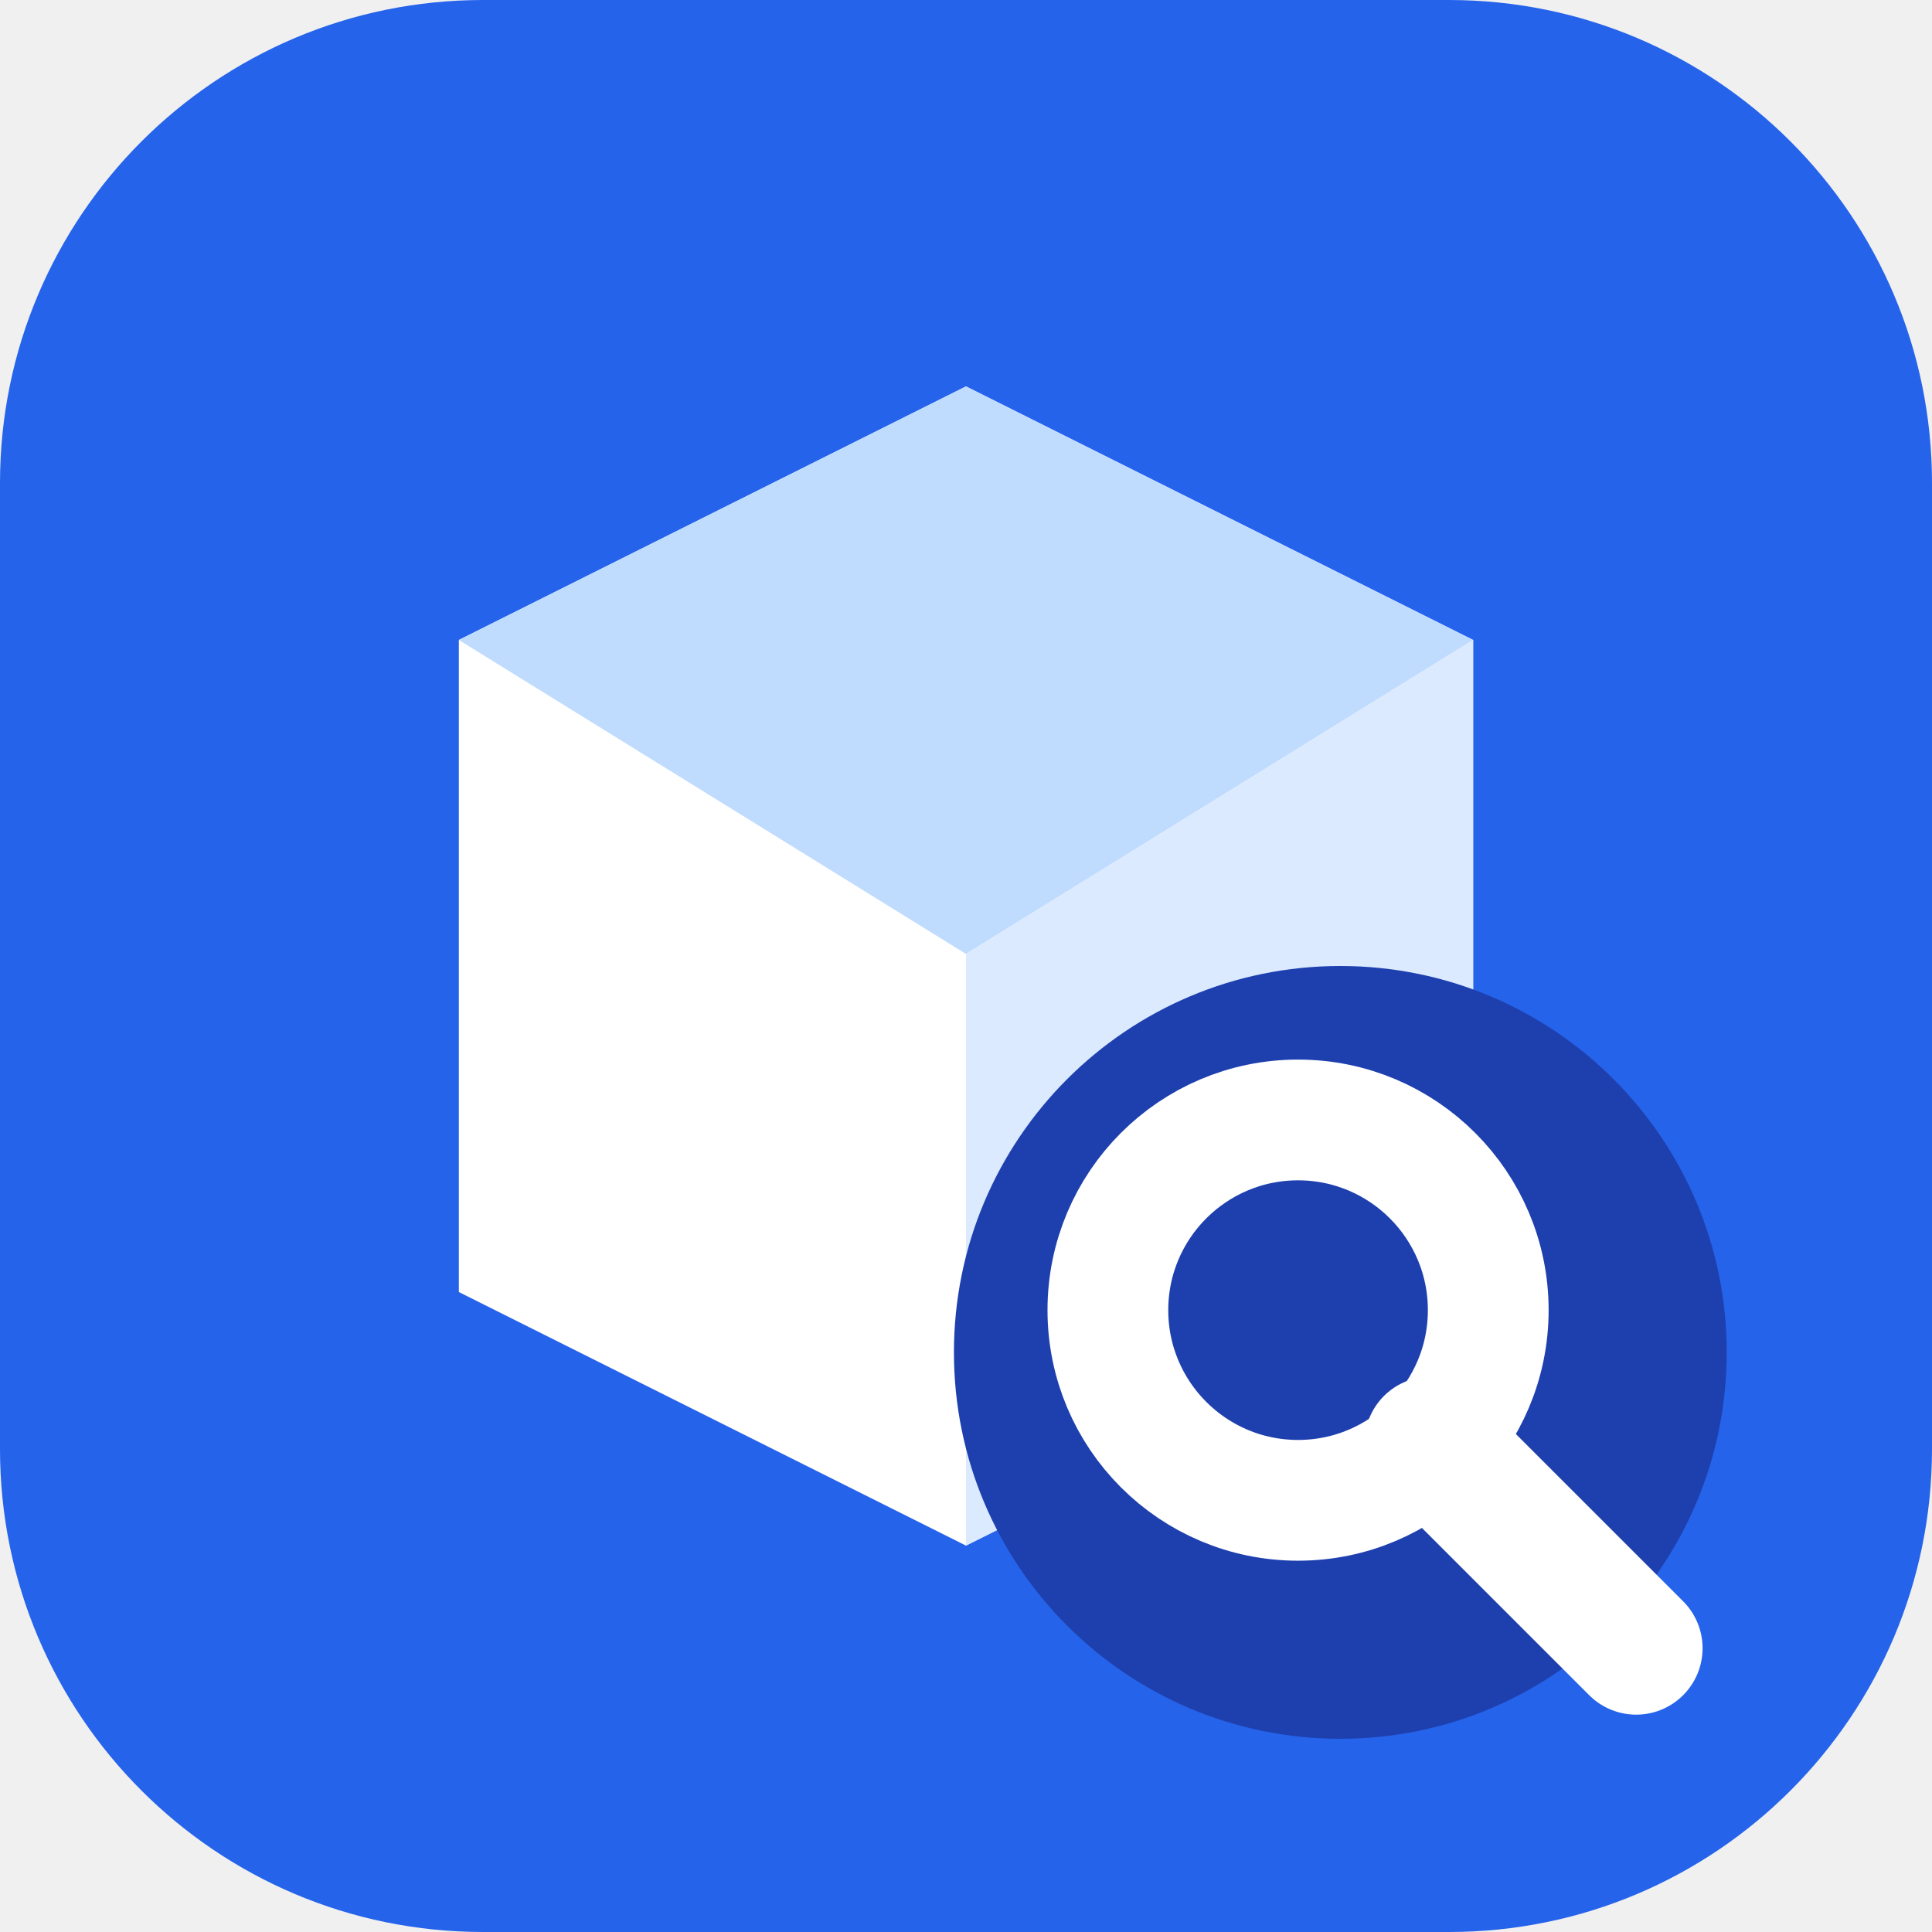
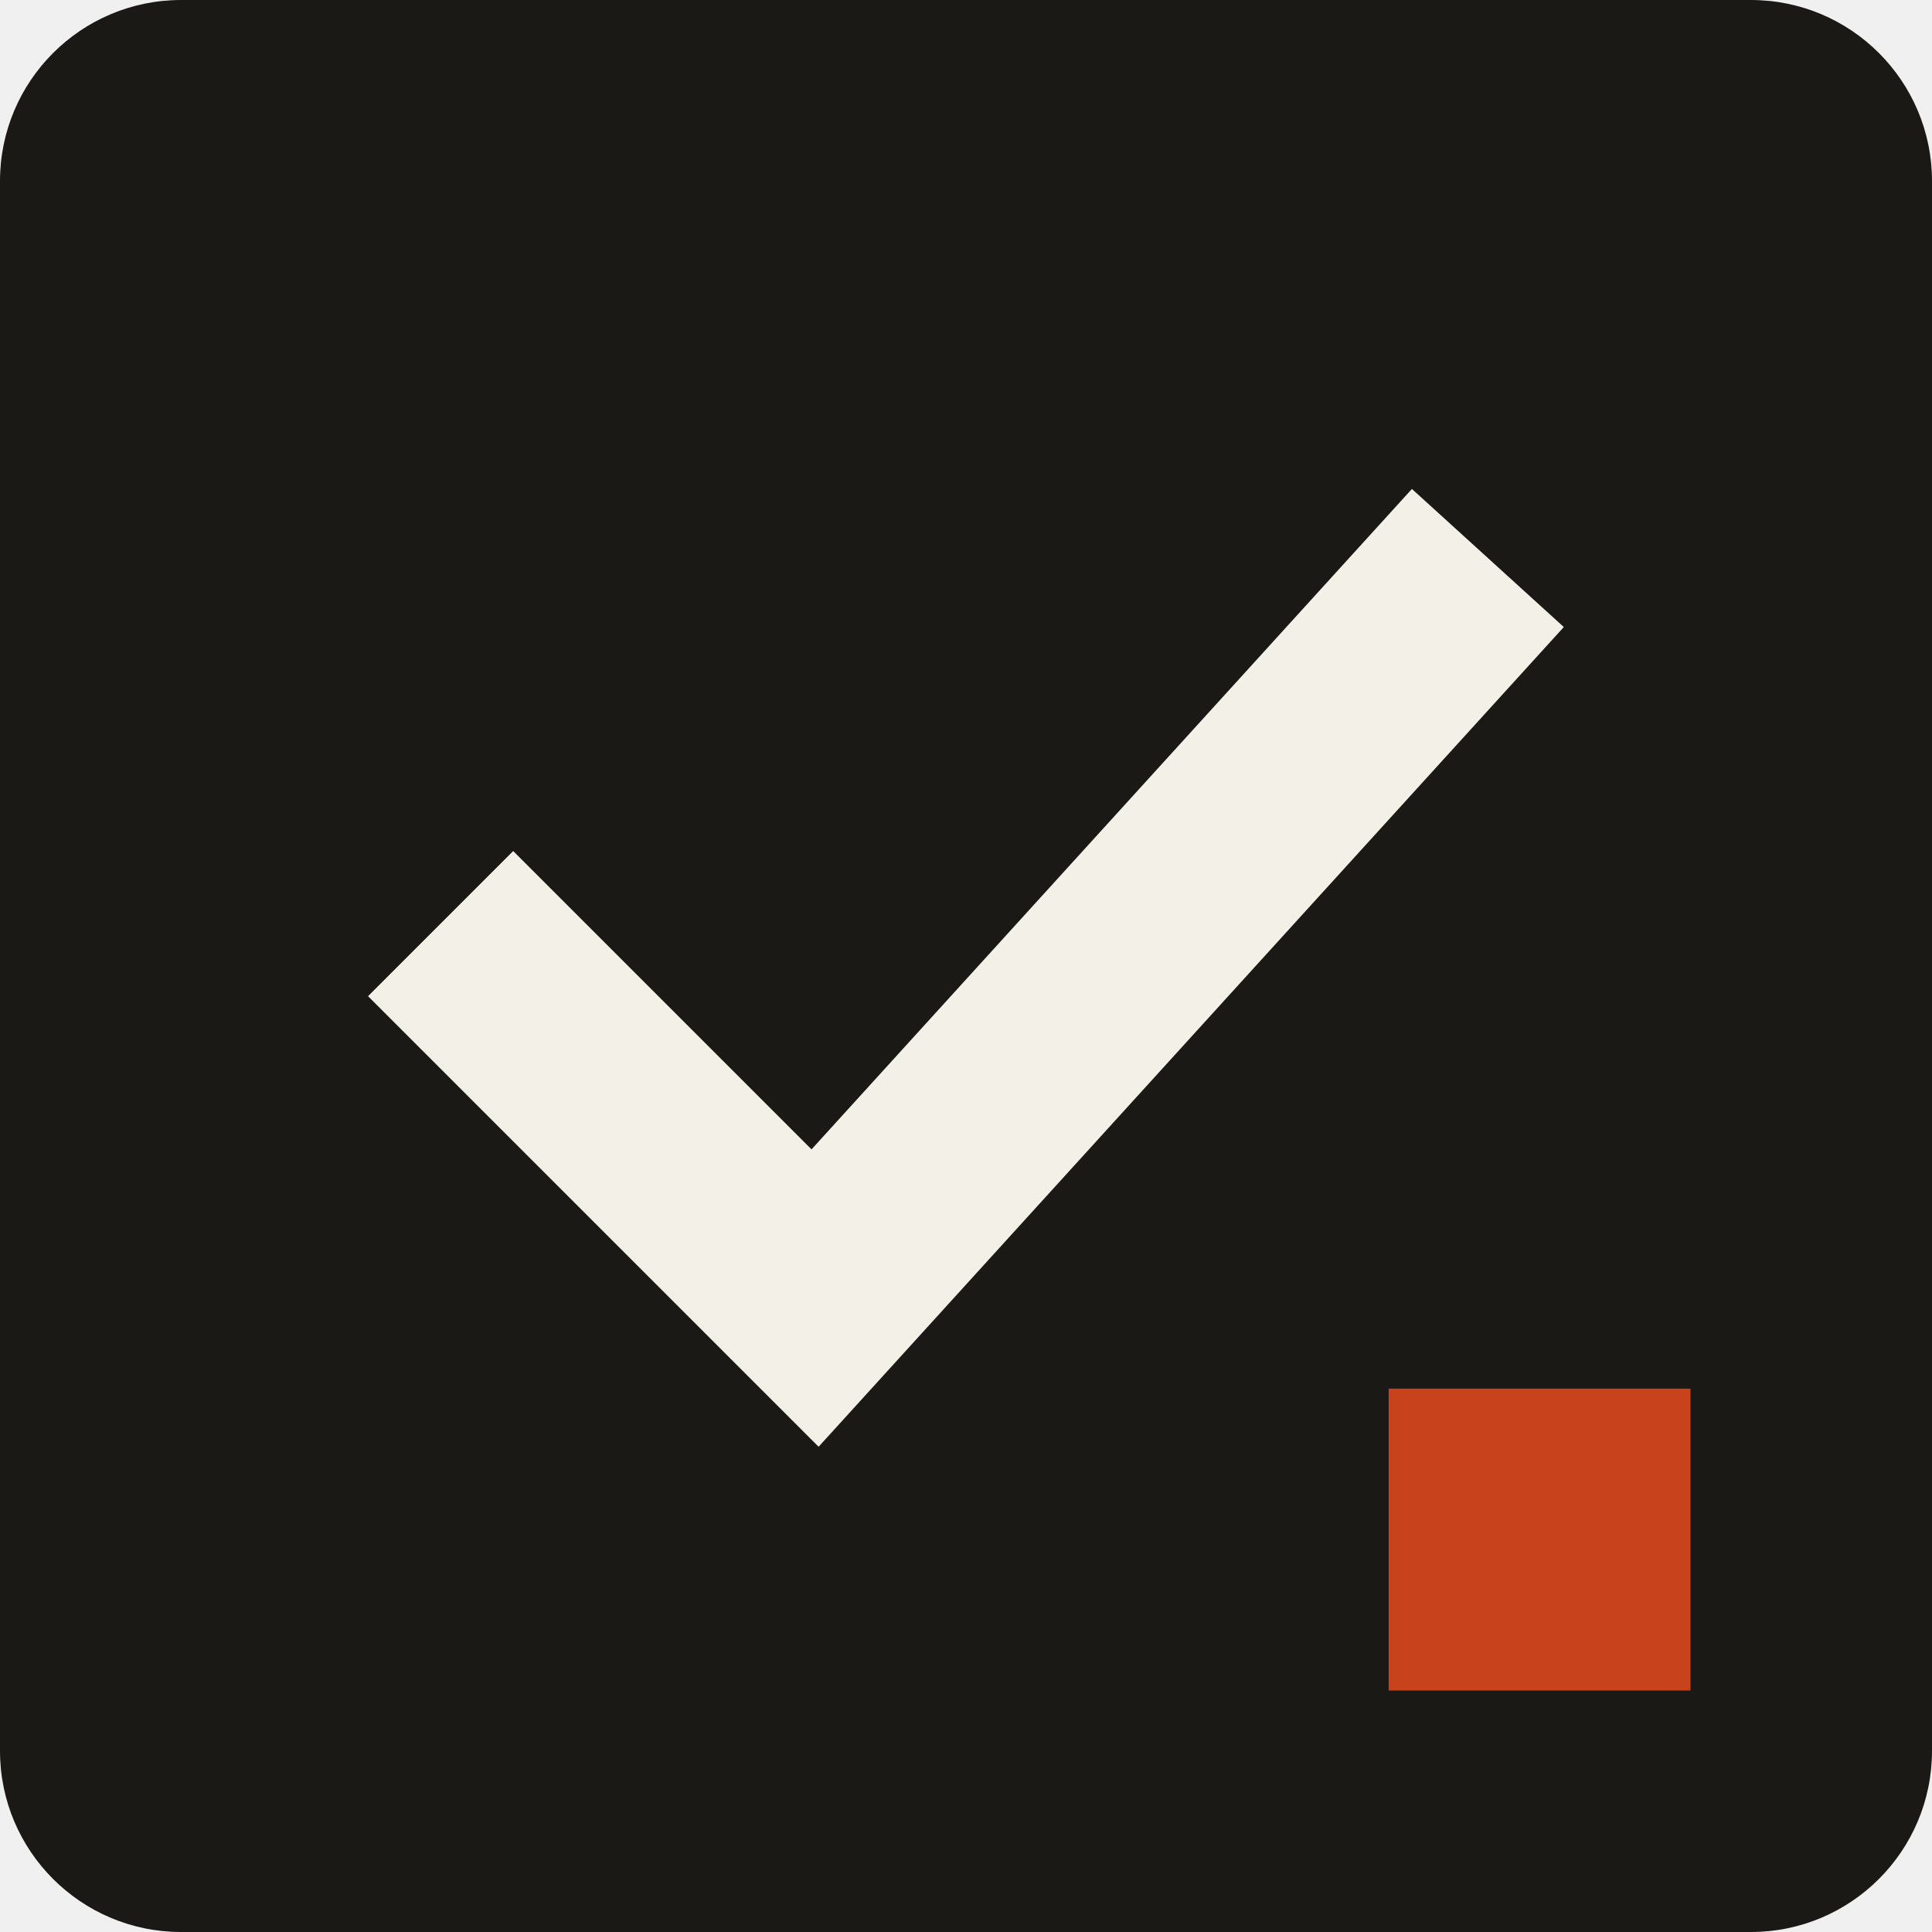
- <svg xmlns="http://www.w3.org/2000/svg" viewBox="0 0 32 32" role="img" aria-label="pkglens">
-   <rect width="32" height="32" rx="8" fill="#2563eb" />
-   <path fill="#fff" d="M16 6.4 7.6 10.6v10.8L16 25.6l8.4-4.2V10.6L16 6.4Z" />
-   <path fill="#bfdbfe" d="M16 15.8 7.6 10.6 16 6.4l8.4 4.2L16 15.8Z" />
-   <path fill="#dbeafe" d="M16 15.8v9.8l8.4-4.2V10.6L16 15.8Z" />
-   <circle cx="22.2" cy="22.4" r="6.4" fill="#1e40af" />
-   <circle cx="21.5" cy="21.7" r="3.15" fill="none" stroke="#fff" stroke-width="2" />
-   <path fill="none" stroke="#fff" stroke-width="2.2" stroke-linecap="round" d="M23.7 23.9 27.1 27.3" />
+ <svg xmlns="http://www.w3.org/2000/svg" viewBox="0 0 32 32" role="img" aria-label="Package Check">
+   <rect width="32" height="32" rx="3" fill="#1a1916" />
+   <path fill="none" stroke="#f3f0e8" stroke-width="3.4" stroke-linecap="square" stroke-linejoin="miter" d="M8.5 16.5 13.5 21.5 23.5 10.5" />
+   <rect x="23" y="23" width="5" height="5" fill="#c8431b" />
</svg>
